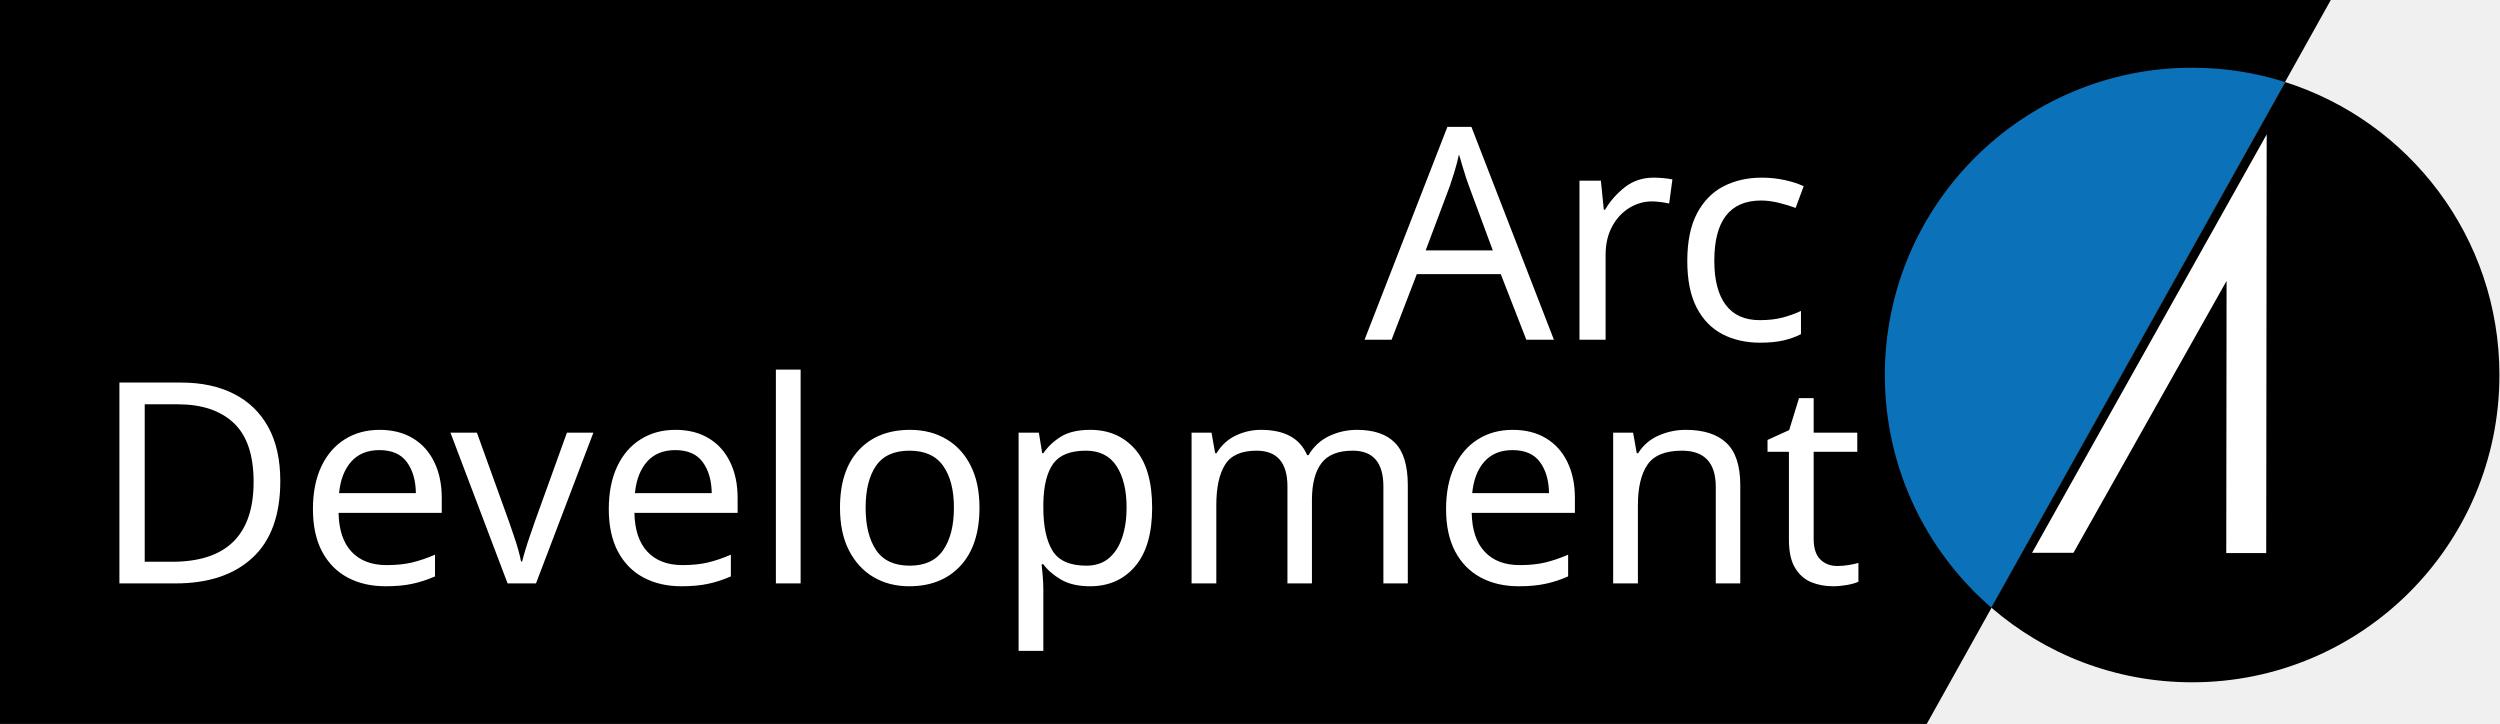
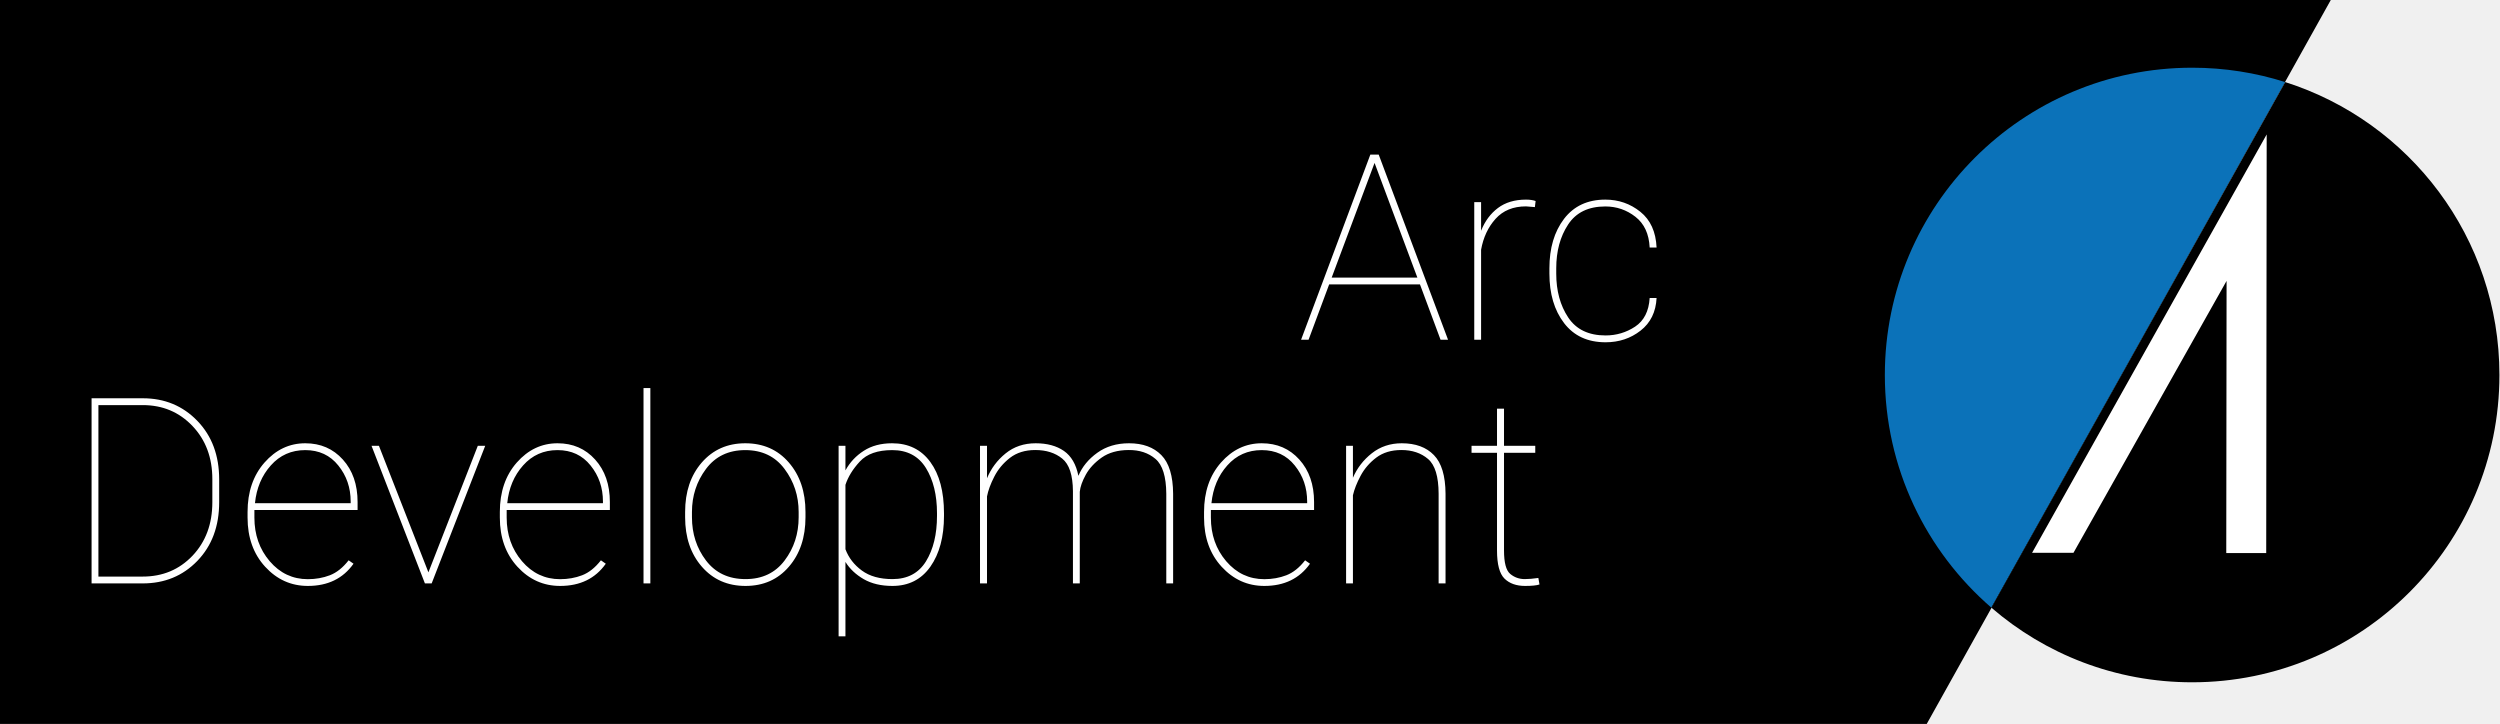
<svg xmlns="http://www.w3.org/2000/svg" id="Layer_1" viewBox="0 0 480 139">
-   <style>.st0{fill:none}.st1{fill:#fff}.st2{font-family:Raleway; font-weight: 100;}.st6{fill:none;stroke:#ccc;stroke-width:3;stroke-miterlimit:10}</style>
+   <style>.st0{fill:none}.st1{fill:#fff}.st2{font-family:Roboto; font-weight:100;}.st6{fill:none;stroke:#ccc;stroke-width:3;stroke-miterlimit:10}</style>
  <path d="M448.07-1l-9.62 17.24-8.36 14.96L369.93 139H-1V-1z" />
  <path class="st0" d="M-1 139h479.92v.01H-1z" />
-   <text transform="translate(261.994 65.233)" class="st1 st2" font-size="57">Arc</text>
-   <text transform="translate(17.692 112.015)" class="st1 st2" font-size="54">Development</text>
+   <text transform="translate(248.994 65.233)" class="st1 st2" font-size="50">Arc</text>
+   <text transform="translate(12.692 112.015)" class="st1 st2" font-size="50">Development</text>
  <path class="st0" d="M382.44 116.43l47.65-85.23 8.36-14.96M369.83 139l-.01.01L362 153" />
  <path d="M438.76 15.76l-56.42 100.91c-12.52-10.83-20.45-26.82-20.45-44.67 0-32.58 26.42-59 59-59 6.23 0 12.24.97 17.87 2.76z" fill="#0b72b9" />
  <path d="M479.89 72c0 32.58-26.42 59-59 59-14.73 0-28.21-5.4-38.55-14.33l56.42-100.91c23.85 7.57 41.13 29.89 41.13 56.24z" />
  <g id="Group_186" transform="translate(30.153 11.413)">
    <g id="Group_185">
      <g id="Words">
        <path id="Path_59" class="st1" d="M405.05 14.4l-.09 80.38-7.67-.01.06-52.25-29.4 52.21-7.94-.01 45.04-80.32z" />
      </g>
    </g>
  </g>
  <path class="st0" d="M457-17l-8.93 16-9.62 17.24-8.36 14.96L369.93 139l-.01.01L361 155" />
</svg>
